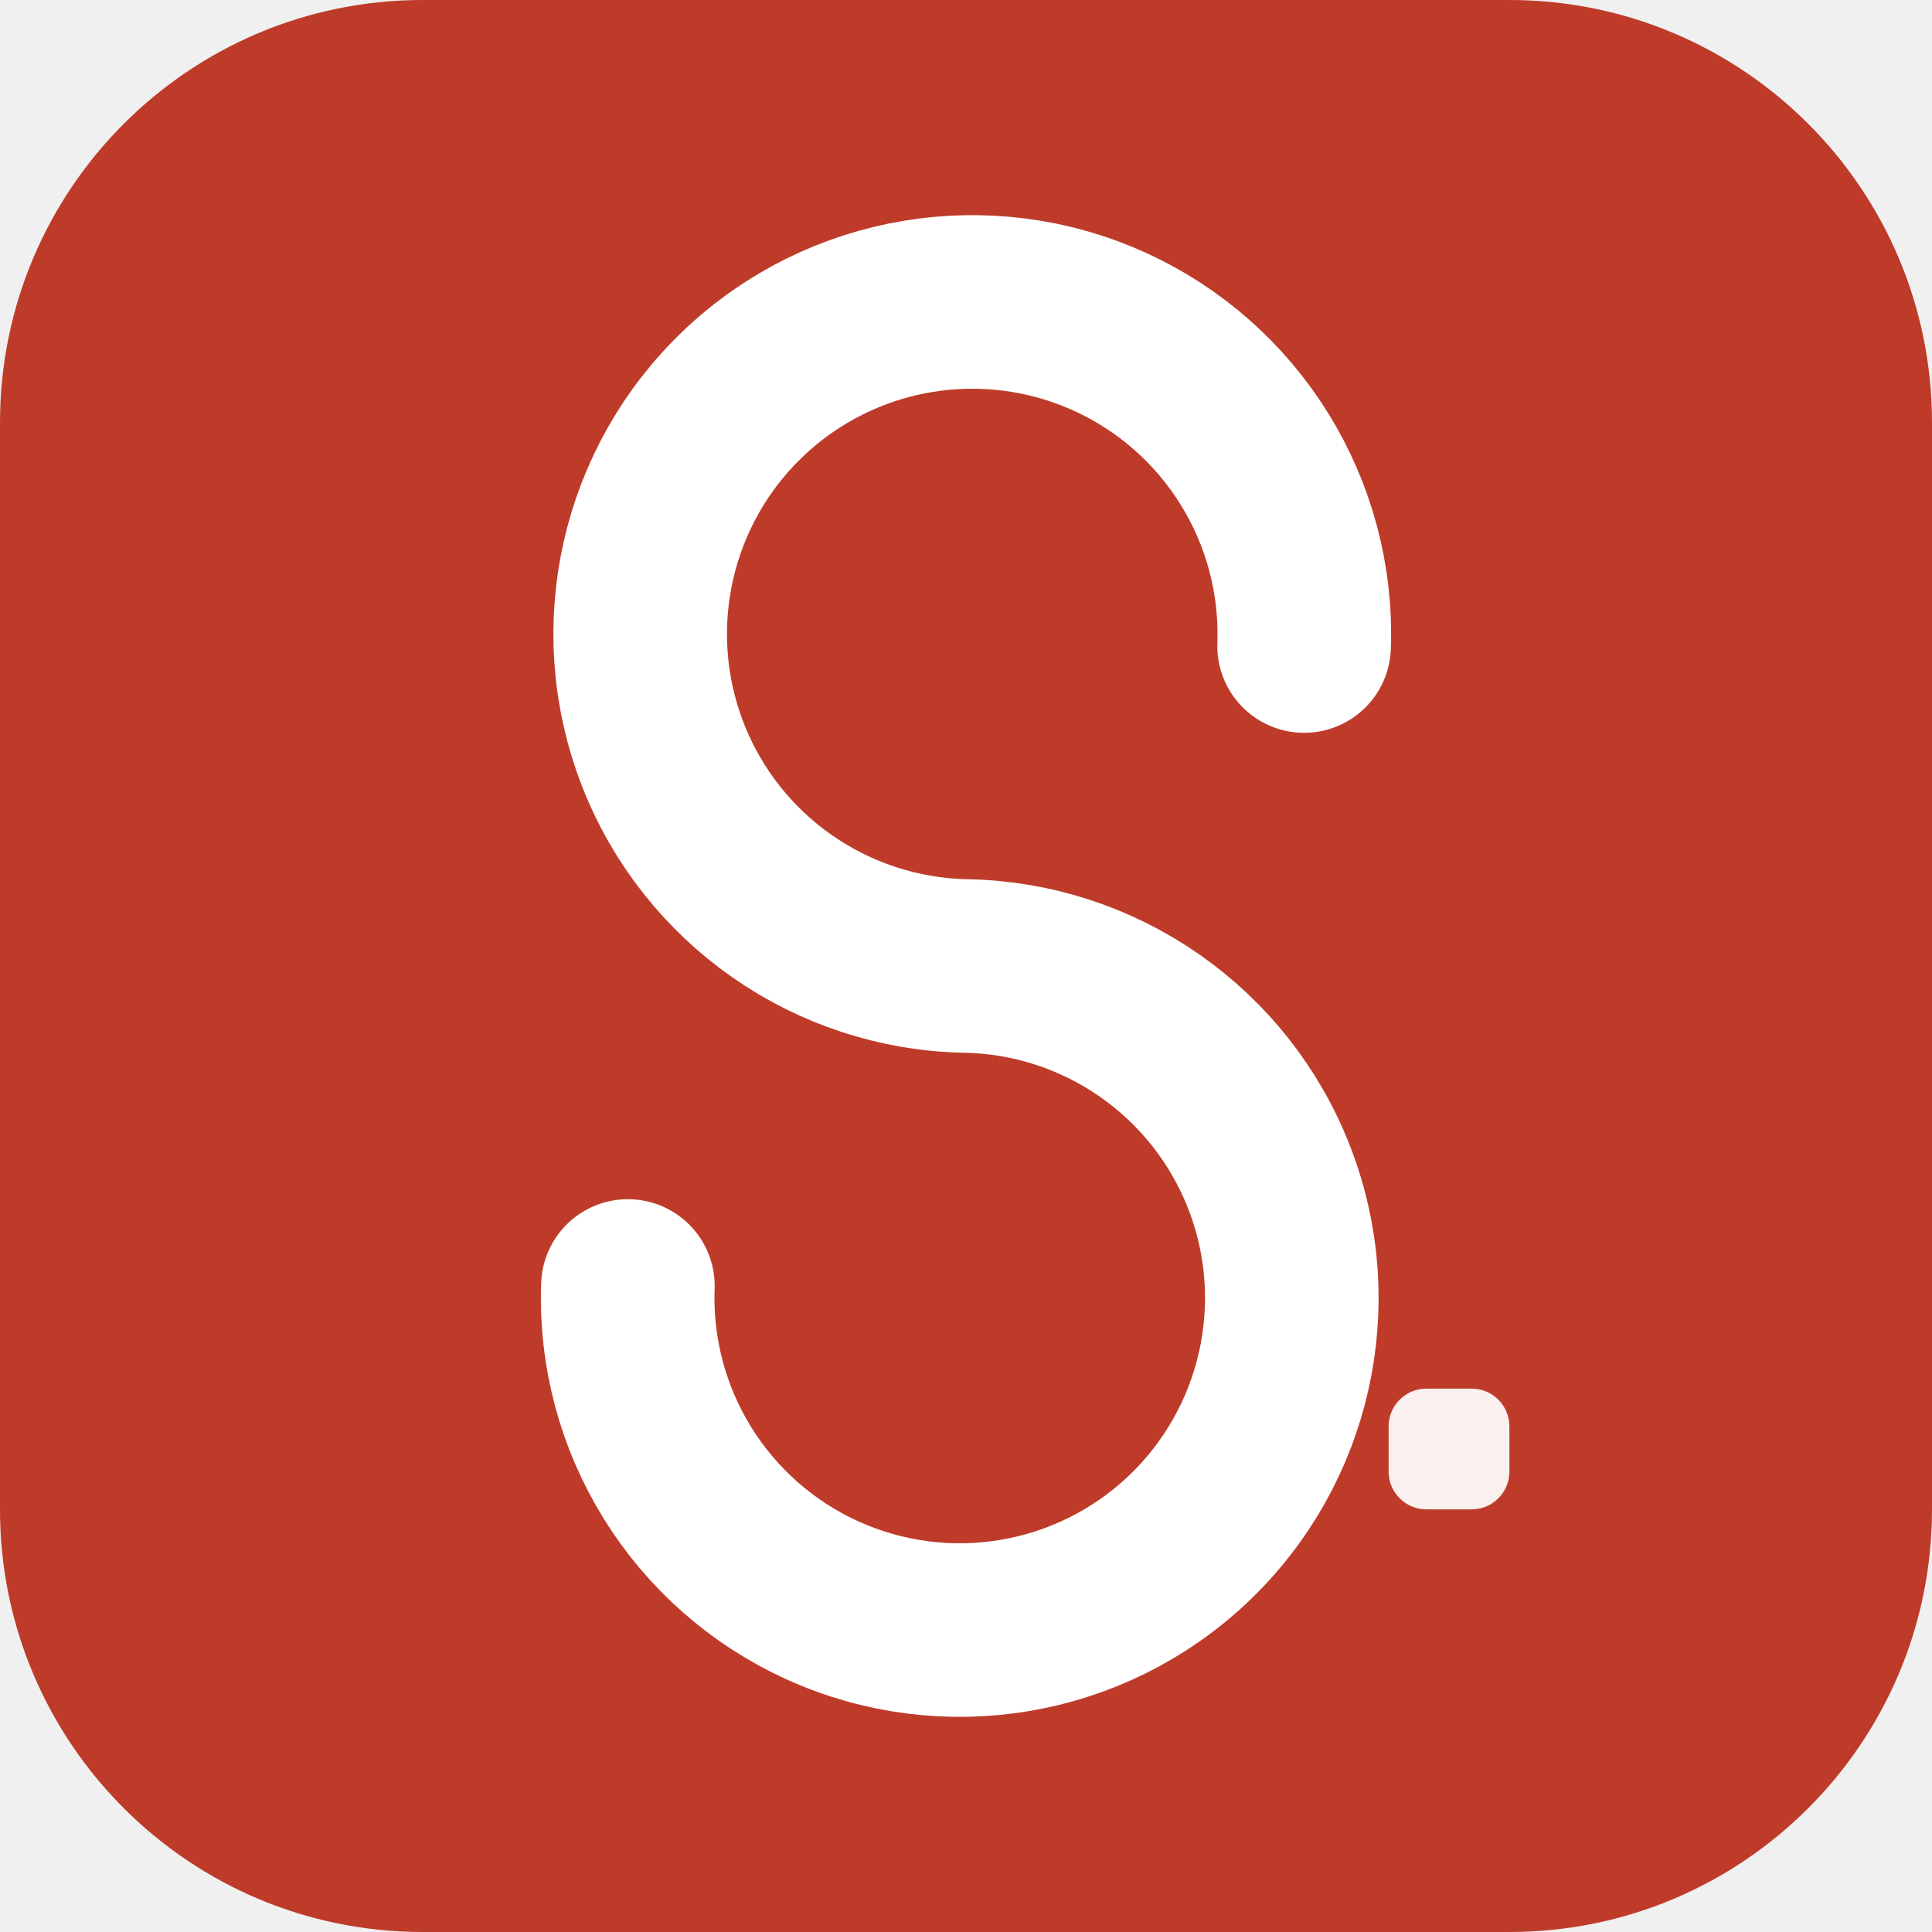
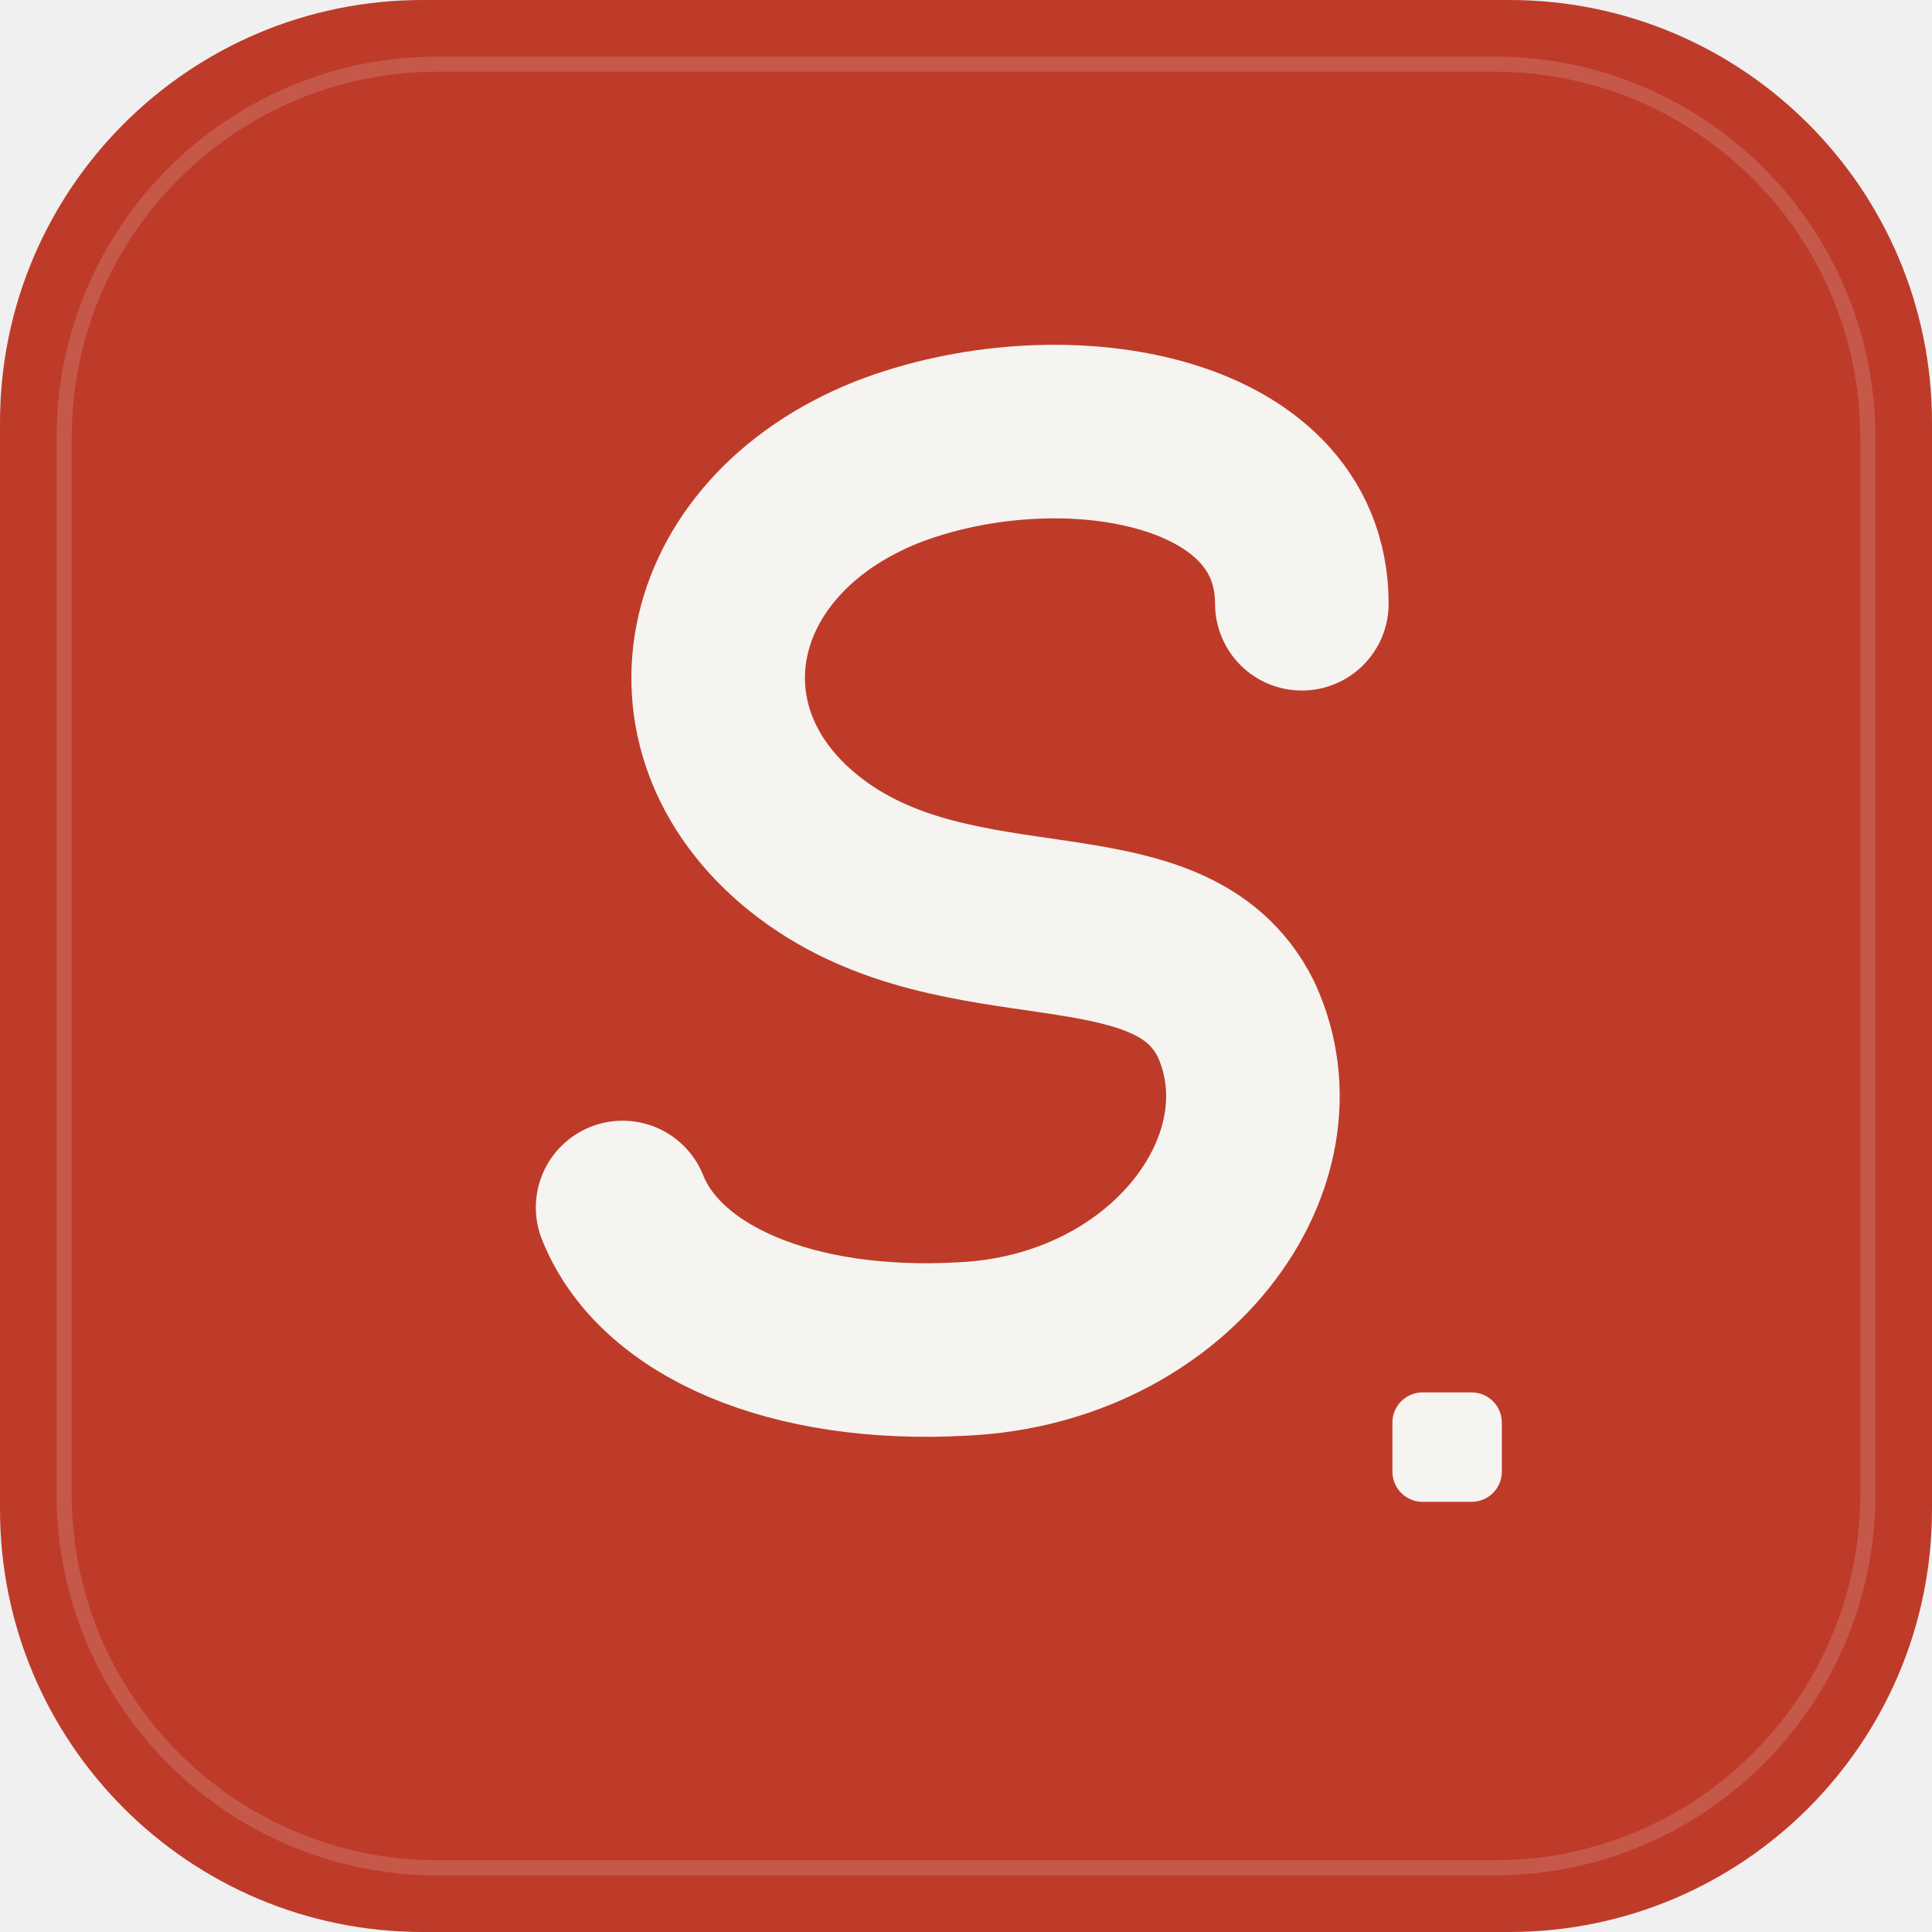
<svg xmlns="http://www.w3.org/2000/svg" viewBox="0 0 1024 1024" role="img" aria-label="SciFlow app icon">
  <rect width="1024" height="1024" rx="224" fill="#BE3B2A" />
-   <path d="M 691.2 342.4 A 176 176 0 1 0 512 512 A 176 176 0 1 1 332.8 681.6" fill="none" stroke="#ffffff" stroke-width="92" stroke-linecap="round" stroke-linejoin="round" />
-   <rect x="736" y="736" width="64" height="64" rx="20" fill="#ffffff" opacity="0.92" />
+   <rect x="34" y="34" width="956" height="956" rx="198" fill="none" stroke="#F5F4F0" stroke-width="8" opacity="0.16" />
+   <path d="M 690 320 C 690 230 560 210 470 245 C 370 285 350 390 430 450 C 510 510 620 470 655 540 C 690 615 620 710 510 715 C 420 720 350 690 330 640" fill="none" stroke="#F5F4F0" stroke-width="92" stroke-linecap="round" stroke-linejoin="round" />
+   <rect x="738" y="738" width="58" height="58" rx="16" fill="#F5F4F0" />
</svg>
